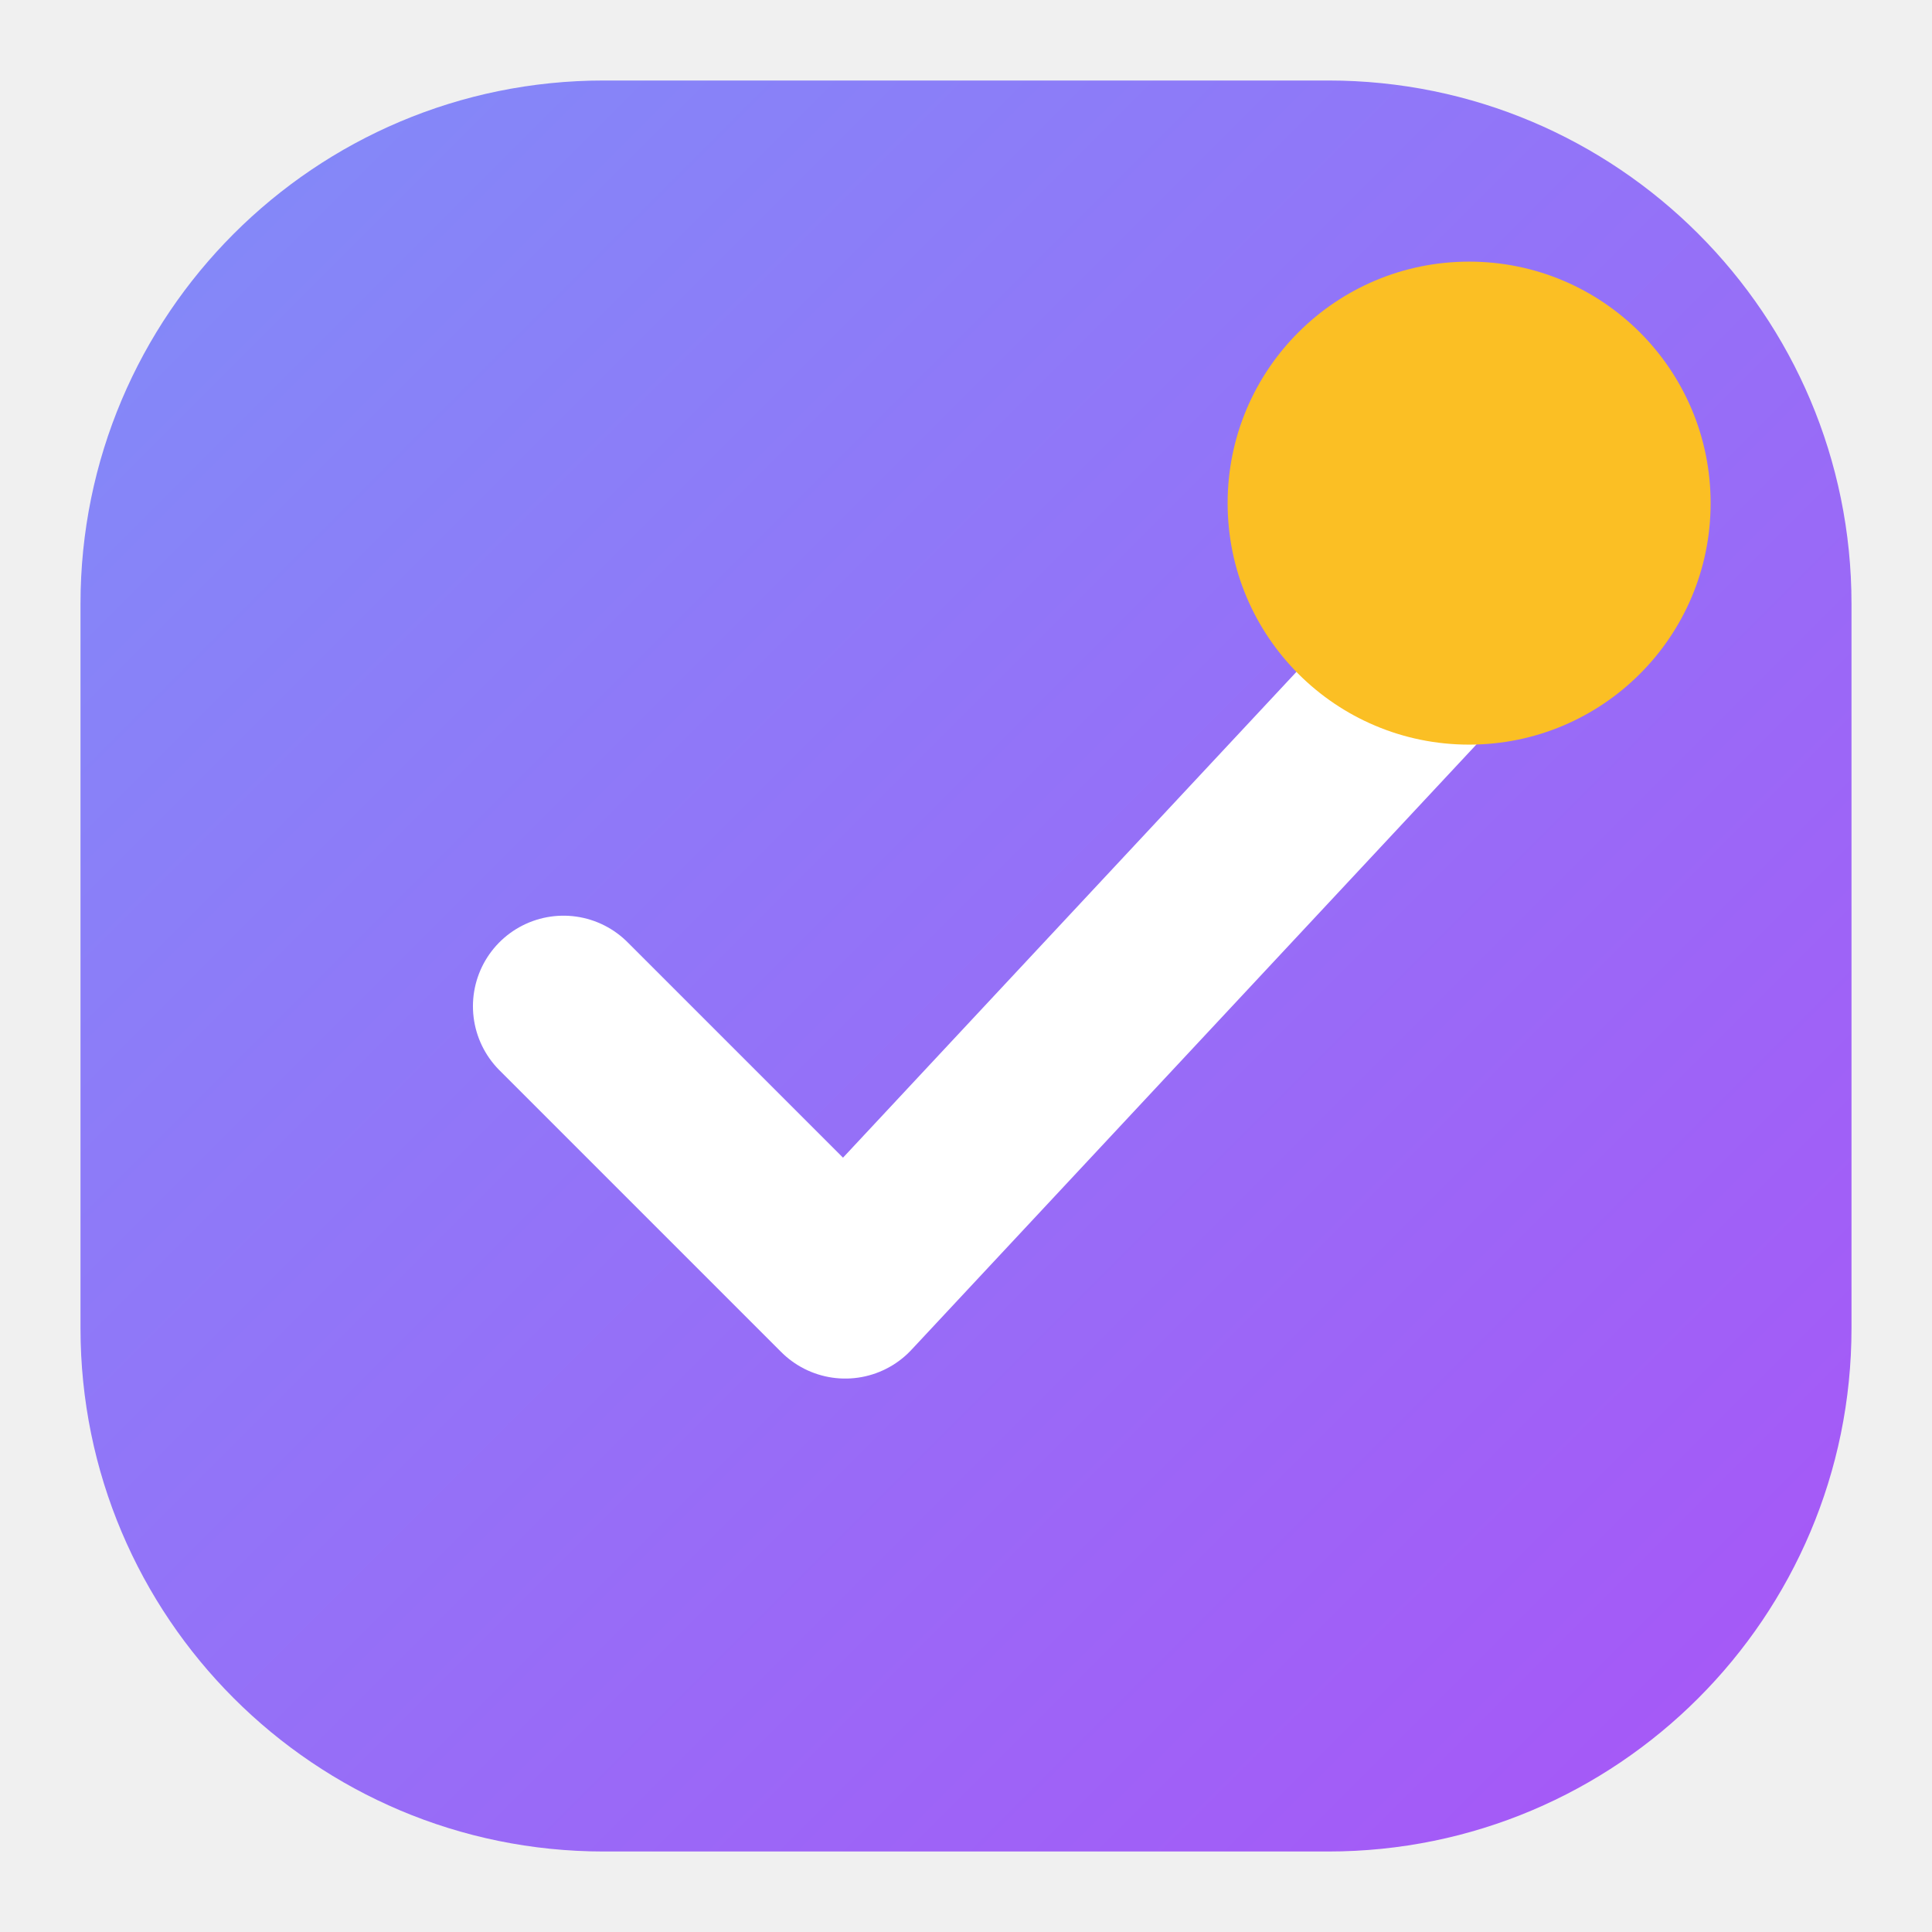
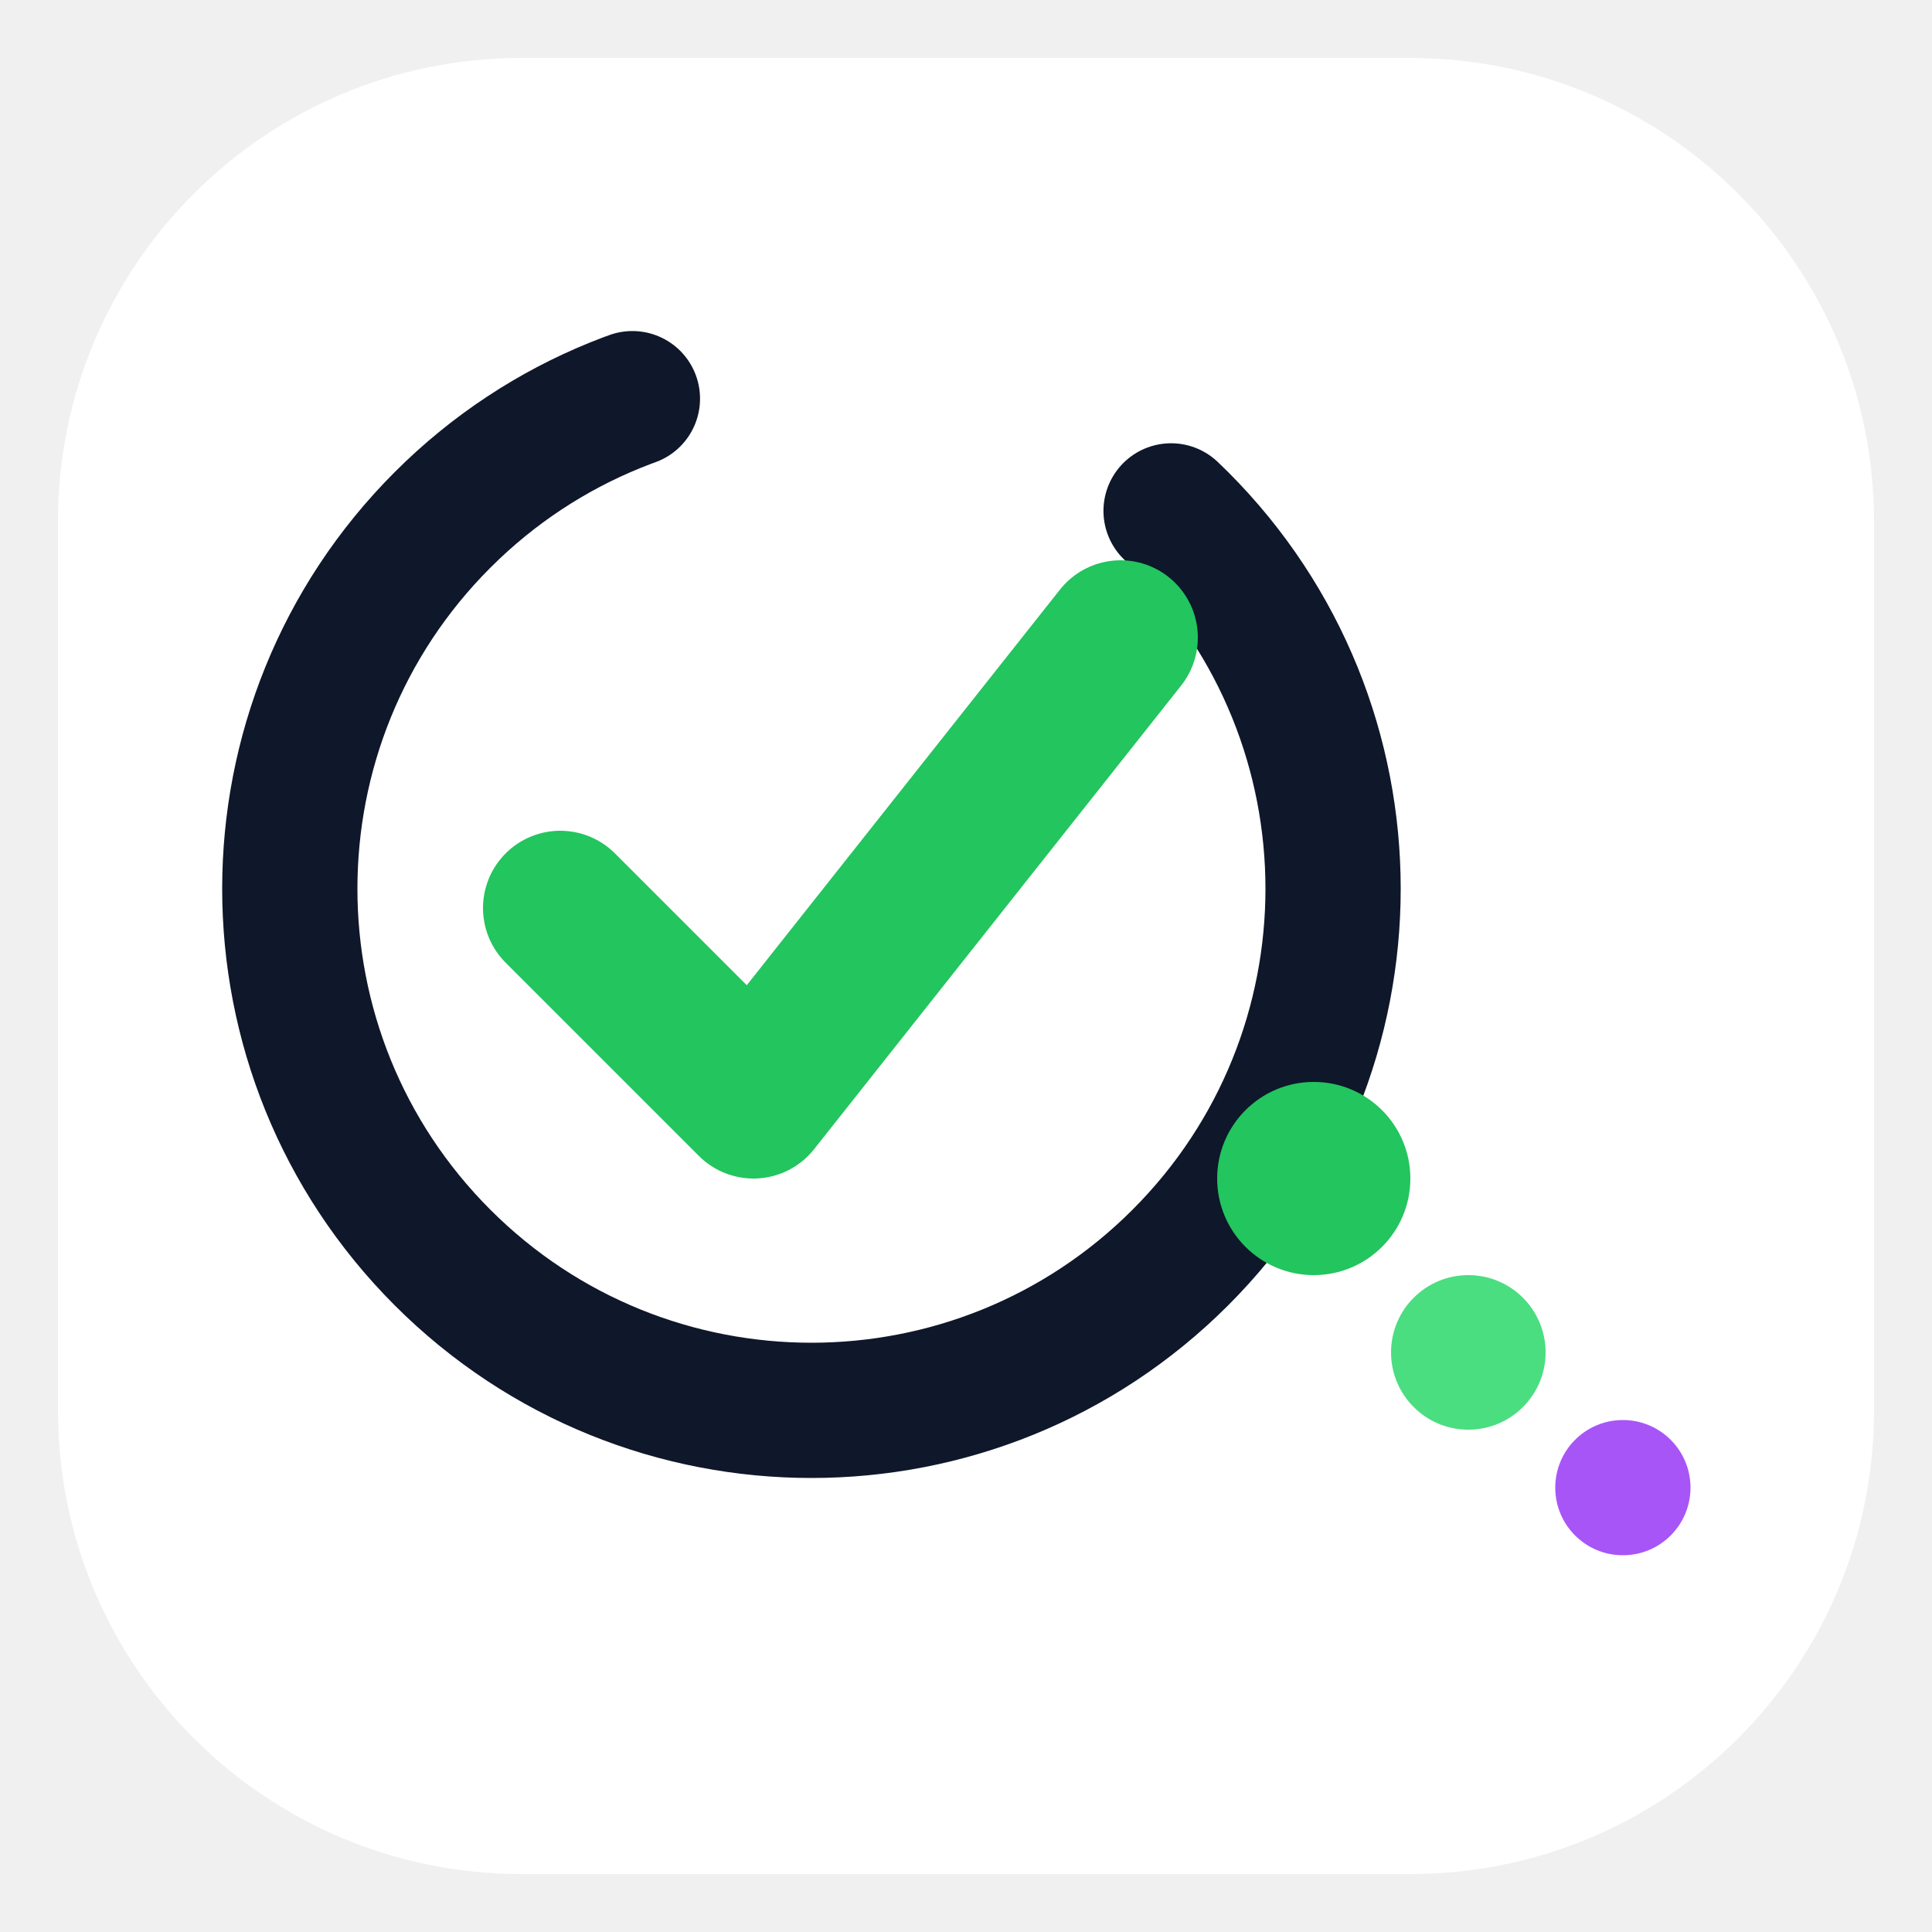
- <svg xmlns="http://www.w3.org/2000/svg" viewBox="0 0 48 48">
-   <defs>
-     <linearGradient id="logoGrad" x1="0" y1="0" x2="1" y2="1">
-       <stop offset="0%" stop-color="#818cf8" />
-       <stop offset="100%" stop-color="#a855f7" />
-     </linearGradient>
-   </defs>
-   <rect x="2" y="2" width="44" height="44" rx="13" fill="url(#logoGrad)" />
-   <path d="M14 25l7 7 14-15" stroke="white" stroke-width="4.5" stroke-linecap="round" stroke-linejoin="round" fill="none" />
-   <circle cx="36.5" cy="12.5" r="6" fill="#fbbf24" />
+ <svg xmlns="http://www.w3.org/2000/svg" viewBox="0 0 100 100">
+   <rect x="3" y="3" width="94" height="94" rx="24" fill="#ffffff" />
+   <circle cx="42" cy="46" r="27" fill="none" stroke="#0f172a" stroke-width="7" stroke-linecap="round" stroke-dasharray="139 30" transform="rotate(-45 42 46)" />
+   <path d="M29 47 L39 57 L58 33" fill="none" stroke="#22c55e" stroke-width="8" stroke-linecap="round" stroke-linejoin="round" />
+   <circle cx="68" cy="61" r="5" fill="#22c55e" />
+   <circle cx="76" cy="70" r="4" fill="#4ade80" />
+   <circle cx="84" cy="77" r="3.5" fill="#a855f7" />
</svg>
